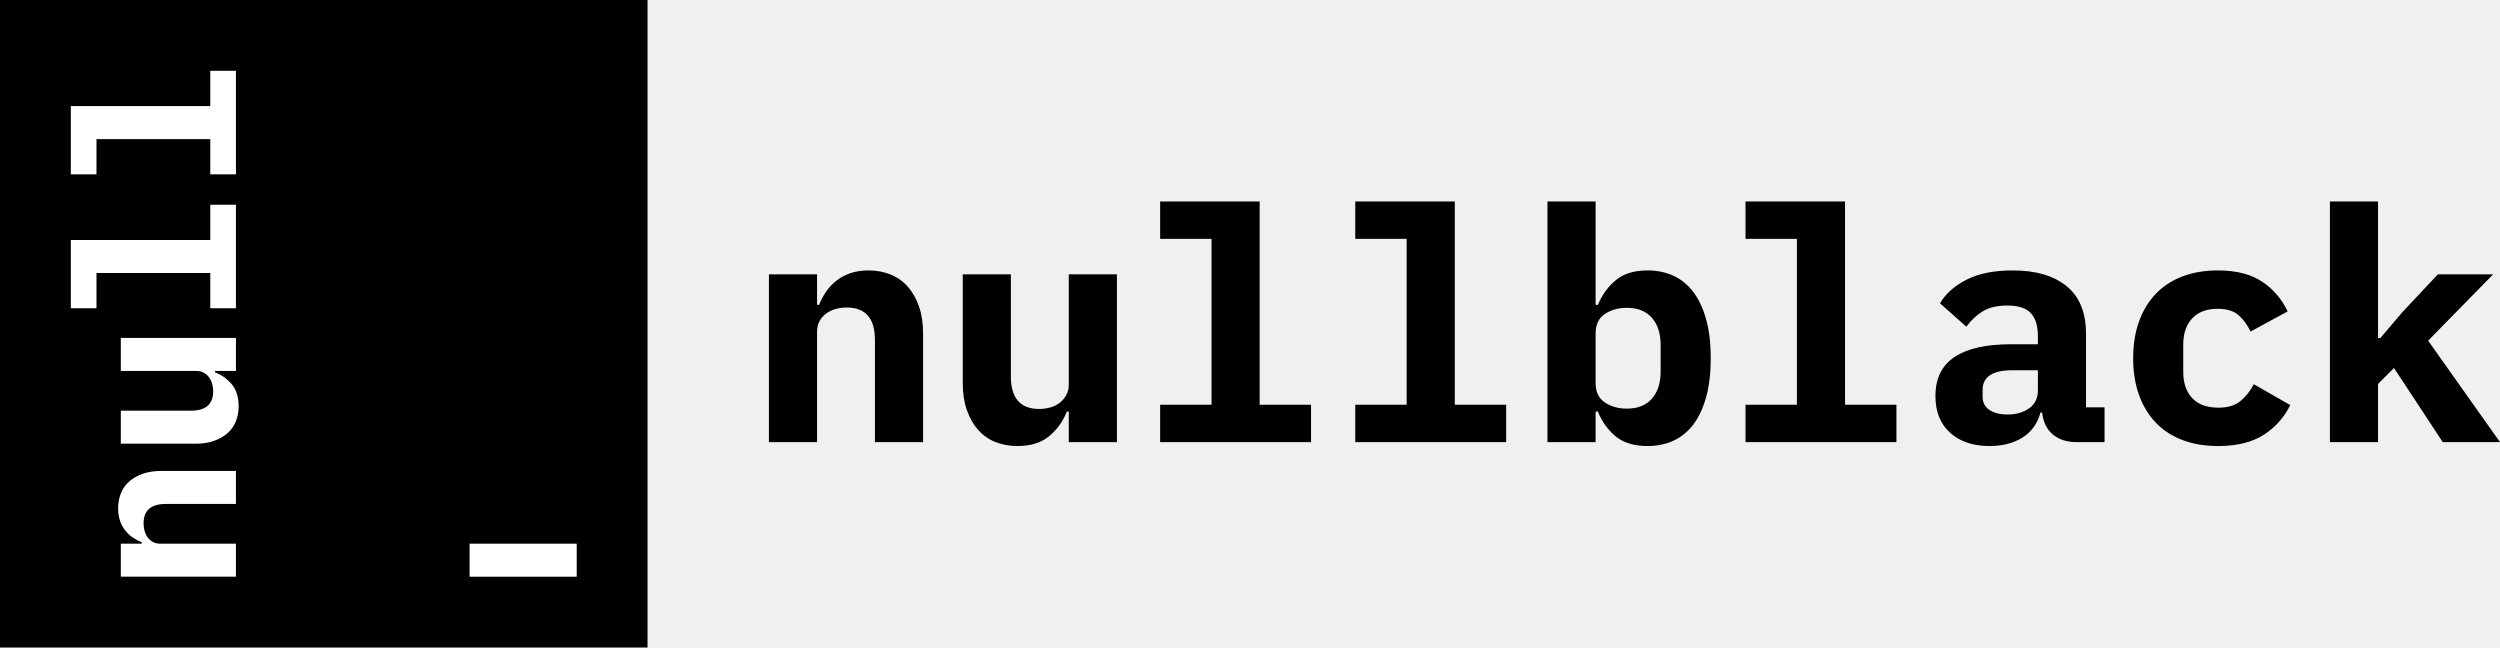
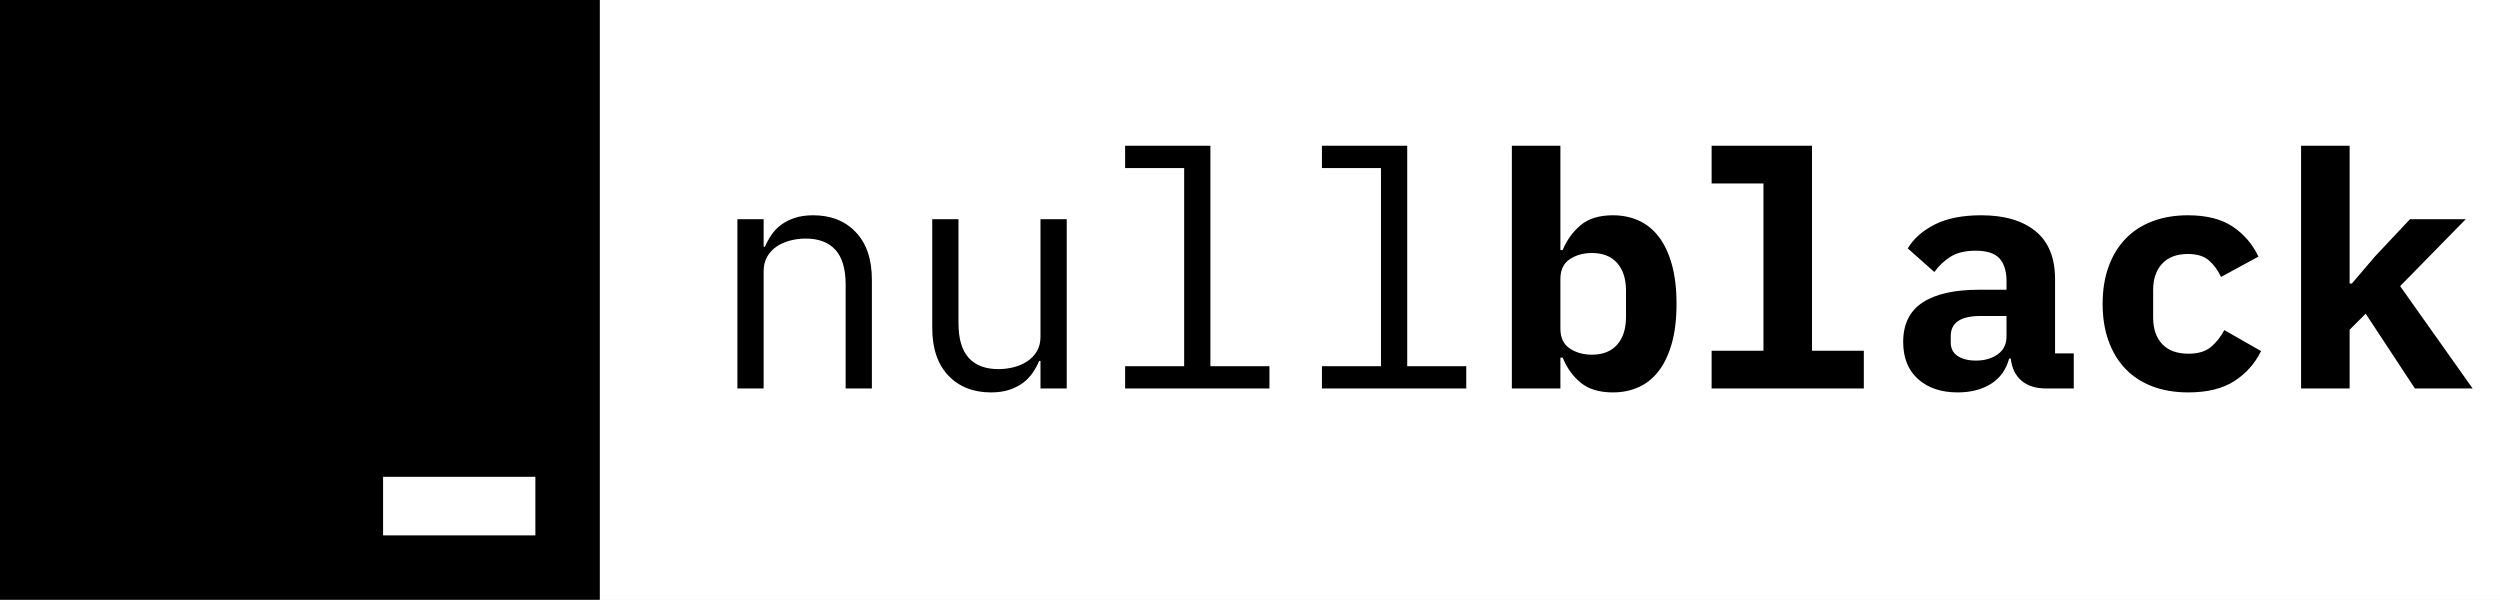
- <svg xmlns="http://www.w3.org/2000/svg" viewBox="0 0 3953.556 1024.0" width="3953.556" height="1024.0" fill="none" role="img" aria-label="nullblack lockup, dark on light">
-   <rect width="1024" height="1024" fill="#000000" />
-   <path fill="#FFFFFF" d="M373.138 912H191.047V859.772H224.219V857.655Q216.455 854.479 209.75 849.891Q203.045 845.304 197.929 838.775Q192.812 832.247 189.812 823.601Q186.813 814.955 186.813 804.016Q186.813 790.959 191.224 780.019Q195.635 769.08 204.457 761.316Q213.279 753.553 225.983 749.142Q238.687 744.73 255.273 744.73H373.138V796.958H262.331Q227.042 796.958 227.042 827.659Q227.042 833.659 228.63 839.481Q230.218 845.304 233.57 849.891Q236.923 854.479 241.863 857.126Q246.804 859.772 253.509 859.772H373.138Z M339.966 586.636V588.753Q355.494 594.753 366.433 607.633Q377.373 620.513 377.373 642.393Q377.373 655.449 372.962 666.389Q368.551 677.329 359.728 685.092Q350.906 692.856 338.202 697.267Q325.498 701.678 308.912 701.678H191.047V649.45H301.854Q337.143 649.45 337.143 618.749Q337.143 612.75 335.555 606.927Q333.967 601.105 330.615 596.693Q327.262 592.282 322.322 589.459Q317.382 586.636 310.677 586.636H191.047V534.408H373.138V586.636Z M332.556 487.474V431.718H152.582V487.474H112V379.49H332.556V323.734H373.138V487.474Z M332.556 275.741V219.984H152.582V275.741H112V167.757H332.556V112H373.138V275.741Z" />
-   <rect x="742.613" y="859.772" width="169.387" height="52.228" fill="#FFFFFF" />
-   <path fill="#000000" d="M1216 699.201V433.828H1292.115V482.171H1295.2Q1299.829 470.857 1306.515 461.085Q1313.2 451.314 1322.715 443.857Q1332.229 436.4 1344.829 432.028Q1357.429 427.657 1373.372 427.657Q1392.401 427.657 1408.344 434.085Q1424.287 440.514 1435.601 453.371Q1446.915 466.228 1453.344 484.743Q1459.773 503.257 1459.773 527.429V699.201H1383.658V537.714Q1383.658 486.286 1338.915 486.286Q1330.172 486.286 1321.686 488.6Q1313.2 490.914 1306.515 495.8Q1299.829 500.686 1295.972 507.886Q1292.115 515.086 1292.115 524.857V699.201Z M1690.174 650.858H1687.088Q1678.345 673.487 1659.574 689.429Q1640.802 705.372 1608.916 705.372Q1589.888 705.372 1573.945 698.944Q1558.002 692.515 1546.687 679.658Q1535.373 666.801 1528.944 648.286Q1522.516 629.772 1522.516 605.6V433.828H1598.63V595.315Q1598.63 646.744 1643.374 646.744Q1652.116 646.744 1660.602 644.429Q1669.088 642.115 1675.517 637.229Q1681.945 632.343 1686.059 625.143Q1690.174 617.943 1690.174 608.172V433.828H1766.288V699.201H1690.174Z M1834.689 640.058H1915.946V377.771H1834.689V318.628H1992.061V640.058H2073.319V699.201H1834.689Z M2143.262 640.058H2224.519V377.771H2143.262V318.628H2300.634V640.058H2381.891V699.201H2143.262Z M2447.206 318.628H2523.321V482.171H2526.921Q2536.692 458.514 2555.207 443.085Q2573.721 427.657 2605.607 427.657Q2627.721 427.657 2645.978 435.885Q2664.236 444.114 2677.35 461.085Q2690.464 478.057 2697.922 504.286Q2705.379 530.514 2705.379 566.515Q2705.379 602.515 2697.922 628.743Q2690.464 654.972 2677.35 671.944Q2664.236 688.915 2645.978 697.144Q2627.721 705.372 2605.607 705.372Q2573.721 705.372 2555.207 690.201Q2536.692 675.029 2526.921 650.858H2523.321V699.201H2447.206ZM2572.692 646.229Q2598.407 646.229 2612.293 630.543Q2626.178 614.858 2626.178 587.086V545.943Q2626.178 518.171 2612.293 502.486Q2598.407 486.8 2572.692 486.8Q2552.635 486.8 2537.978 496.571Q2523.321 506.343 2523.321 527.429V605.6Q2523.321 626.686 2537.978 636.458Q2552.635 646.229 2572.692 646.229Z M2760.408 640.058H2841.665V377.771H2760.408V318.628H2917.78V640.058H2999.037V699.201H2760.408Z M3284.467 699.201Q3260.81 699.201 3246.41 687.115Q3232.01 675.029 3229.439 652.401H3226.867Q3219.667 678.629 3198.324 692.001Q3176.981 705.372 3146.124 705.372Q3107.552 705.372 3084.152 684.544Q3060.752 663.715 3060.752 626.172Q3060.752 584.515 3091.095 564.457Q3121.438 544.4 3180.067 544.4H3222.753V531.029Q3222.753 507.371 3211.696 495.286Q3200.638 483.2 3174.41 483.2Q3150.238 483.2 3135.324 492.457Q3120.409 501.714 3109.609 516.629L3067.952 479.6Q3081.323 456.971 3109.866 442.314Q3138.409 427.657 3183.153 427.657Q3237.667 427.657 3268.267 452.6Q3298.867 477.543 3298.867 527.943V644.172H3328.182V699.201ZM3174.924 655.486Q3194.981 655.486 3208.867 645.715Q3222.753 635.943 3222.753 617.429V585.543H3182.124Q3135.324 585.543 3135.324 616.915V627.201Q3135.324 641.086 3146.124 648.286Q3156.924 655.486 3174.924 655.486Z M3507.668 705.372Q3476.297 705.372 3451.354 695.858Q3426.411 686.344 3409.182 668.344Q3391.954 650.344 3382.696 624.629Q3373.439 598.915 3373.439 566.515Q3373.439 534.114 3382.696 508.4Q3391.954 482.686 3409.182 464.685Q3426.411 446.685 3451.354 437.171Q3476.297 427.657 3507.154 427.657Q3550.869 427.657 3577.355 445.4Q3603.84 463.143 3617.726 492.457L3559.097 524.343Q3551.897 508.914 3540.326 498.629Q3528.754 488.343 3507.154 488.343Q3480.925 488.343 3466.783 503.514Q3452.64 518.686 3452.64 544.914V588.115Q3452.64 614.343 3466.783 629.515Q3480.925 644.686 3508.183 644.686Q3530.297 644.686 3542.897 634.401Q3555.497 624.115 3564.24 607.658L3621.84 640.572Q3607.44 669.886 3579.926 687.629Q3552.412 705.372 3507.668 705.372Z M3684.584 318.628H3760.698V534.629H3764.298L3799.784 492.971L3855.327 433.828H3942.756L3839.899 538.743L3953.556 699.201H3863.042L3785.898 581.943L3760.698 607.143V699.201H3684.584Z" />
+ <svg xmlns="http://www.w3.org/2000/svg" viewBox="0 0 4268 1024" width="4268" height="1024">
+   <rect width="4268" height="1024" fill="#FFFFFF" />
+   <rect x="0" y="0" width="1024" height="1024" fill="#000000" />
+   <rect x="654.0" y="814.0" width="260.0" height="100.0" fill="#FFFFFF" />
+   <path fill="#000000" d="M1258.88 663.2V374.24H1303.68V421.28H1305.92Q1310.4 410.64 1317.12 400.84Q1323.84 391.04 1333.64 383.76Q1343.44 376.48 1356.88 372.0Q1370.32 367.52 1388.24 367.52Q1433.6 367.52 1461.04 396.36Q1488.48 425.2 1488.48 477.84V663.2H1443.68V485.68Q1443.68 445.92 1426.32 426.6Q1408.96 407.28 1375.36 407.28Q1361.92 407.28 1349.04 410.64Q1336.16 414.0 1326.08 420.72Q1316.0 427.44 1309.84 438.08Q1303.68 448.72 1303.68 462.72V663.2Z M1776.32 616.16H1774.08Q1769.6 626.8 1762.88 636.6Q1756.16 646.4 1746.36 653.68Q1736.56 660.96 1723.12 665.44Q1709.68 669.92 1691.76 669.92Q1646.4 669.92 1618.96 641.08Q1591.52 612.24 1591.52 559.6V374.24H1636.32V551.76Q1636.32 591.52 1653.68 610.84Q1671.04 630.16 1704.64 630.16Q1718.08 630.16 1730.96 626.8Q1743.84 623.44 1753.92 616.72Q1764.0 610.0 1770.16 599.64Q1776.32 589.28 1776.32 574.72V374.24H1821.12V663.2H1776.32Z M1920.8 625.12H2021.6V286.88H1920.8V248.8H2066.4V625.12H2167.2V663.2H1920.8Z M2256.8 625.12H2357.6V286.88H2256.8V248.8H2402.4V625.12H2503.2V663.2H2256.8Z M2581.04 248.8H2663.92V426.88H2667.84Q2678.48 401.12 2698.64 384.32Q2718.8 367.52 2753.52 367.52Q2777.6 367.52 2797.48 376.48Q2817.36 385.44 2831.64 403.92Q2845.92 422.4 2854.04 450.96Q2862.16 479.52 2862.16 518.72Q2862.16 557.92 2854.04 586.48Q2845.92 615.04 2831.64 633.52Q2817.36 652.0 2797.48 660.96Q2777.6 669.92 2753.52 669.92Q2718.8 669.92 2698.64 653.4Q2678.48 636.88 2667.84 610.56H2663.92V663.2H2581.04ZM2717.68 605.52Q2745.68 605.52 2760.8 588.44Q2775.92 571.36 2775.92 541.12V496.32Q2775.92 466.08 2760.8 449.0Q2745.68 431.92 2717.68 431.92Q2695.84 431.92 2679.88 442.56Q2663.92 453.2 2663.92 476.16V561.28Q2663.92 584.24 2679.88 594.88Q2695.84 605.52 2717.68 605.52Z M2922.08 598.8H3010.56V313.2H2922.08V248.8H3093.44V598.8H3181.92V663.2H2922.08Z M3492.72 663.2Q3466.96 663.2 3451.28 650.04Q3435.6 636.88 3432.8 612.24H3430.0Q3422.16 640.8 3398.92 655.36Q3375.68 669.92 3342.08 669.92Q3300.08 669.92 3274.6 647.24Q3249.12 624.56 3249.12 583.68Q3249.12 538.32 3282.16 516.48Q3315.2 494.64 3379.04 494.64H3425.52V480.08Q3425.52 454.32 3413.48 441.16Q3401.44 428.0 3372.88 428.0Q3346.56 428.0 3330.32 438.08Q3314.08 448.16 3302.32 464.4L3256.96 424.08Q3271.52 399.44 3302.6 383.48Q3333.68 367.52 3382.4 367.52Q3441.76 367.52 3475.08 394.68Q3508.4 421.84 3508.4 476.72V603.28H3540.32V663.2ZM3373.44 615.6Q3395.28 615.6 3410.4 604.96Q3425.52 594.32 3425.52 574.16V539.44H3381.28Q3330.32 539.44 3330.32 573.6V584.8Q3330.32 599.92 3342.08 607.76Q3353.84 615.6 3373.44 615.6Z M3735.76 669.92Q3701.6 669.92 3674.44 659.56Q3647.28 649.2 3628.52 629.6Q3609.76 610.0 3599.68 582.0Q3589.6 554.0 3589.6 518.72Q3589.6 483.44 3599.68 455.44Q3609.76 427.44 3628.52 407.84Q3647.28 388.24 3674.44 377.88Q3701.6 367.52 3735.2 367.52Q3782.8 367.52 3811.64 386.84Q3840.48 406.16 3855.6 438.08L3791.76 472.8Q3783.92 456.0 3771.32 444.8Q3758.72 433.6 3735.2 433.6Q3706.64 433.6 3691.24 450.12Q3675.84 466.64 3675.84 495.2V542.24Q3675.84 570.8 3691.24 587.32Q3706.64 603.84 3736.32 603.84Q3760.4 603.84 3774.12 592.64Q3787.84 581.44 3797.36 563.52L3860.08 599.36Q3844.4 631.28 3814.44 650.6Q3784.48 669.92 3735.76 669.92Z M3928.4 248.8H4011.28V484.0H4015.2L4053.84 438.64L4114.32 374.24H4209.52L4097.52 488.48L4221.28 663.2H4122.72L4038.72 535.52L4011.28 562.96V663.2H3928.4Z" />
</svg>
